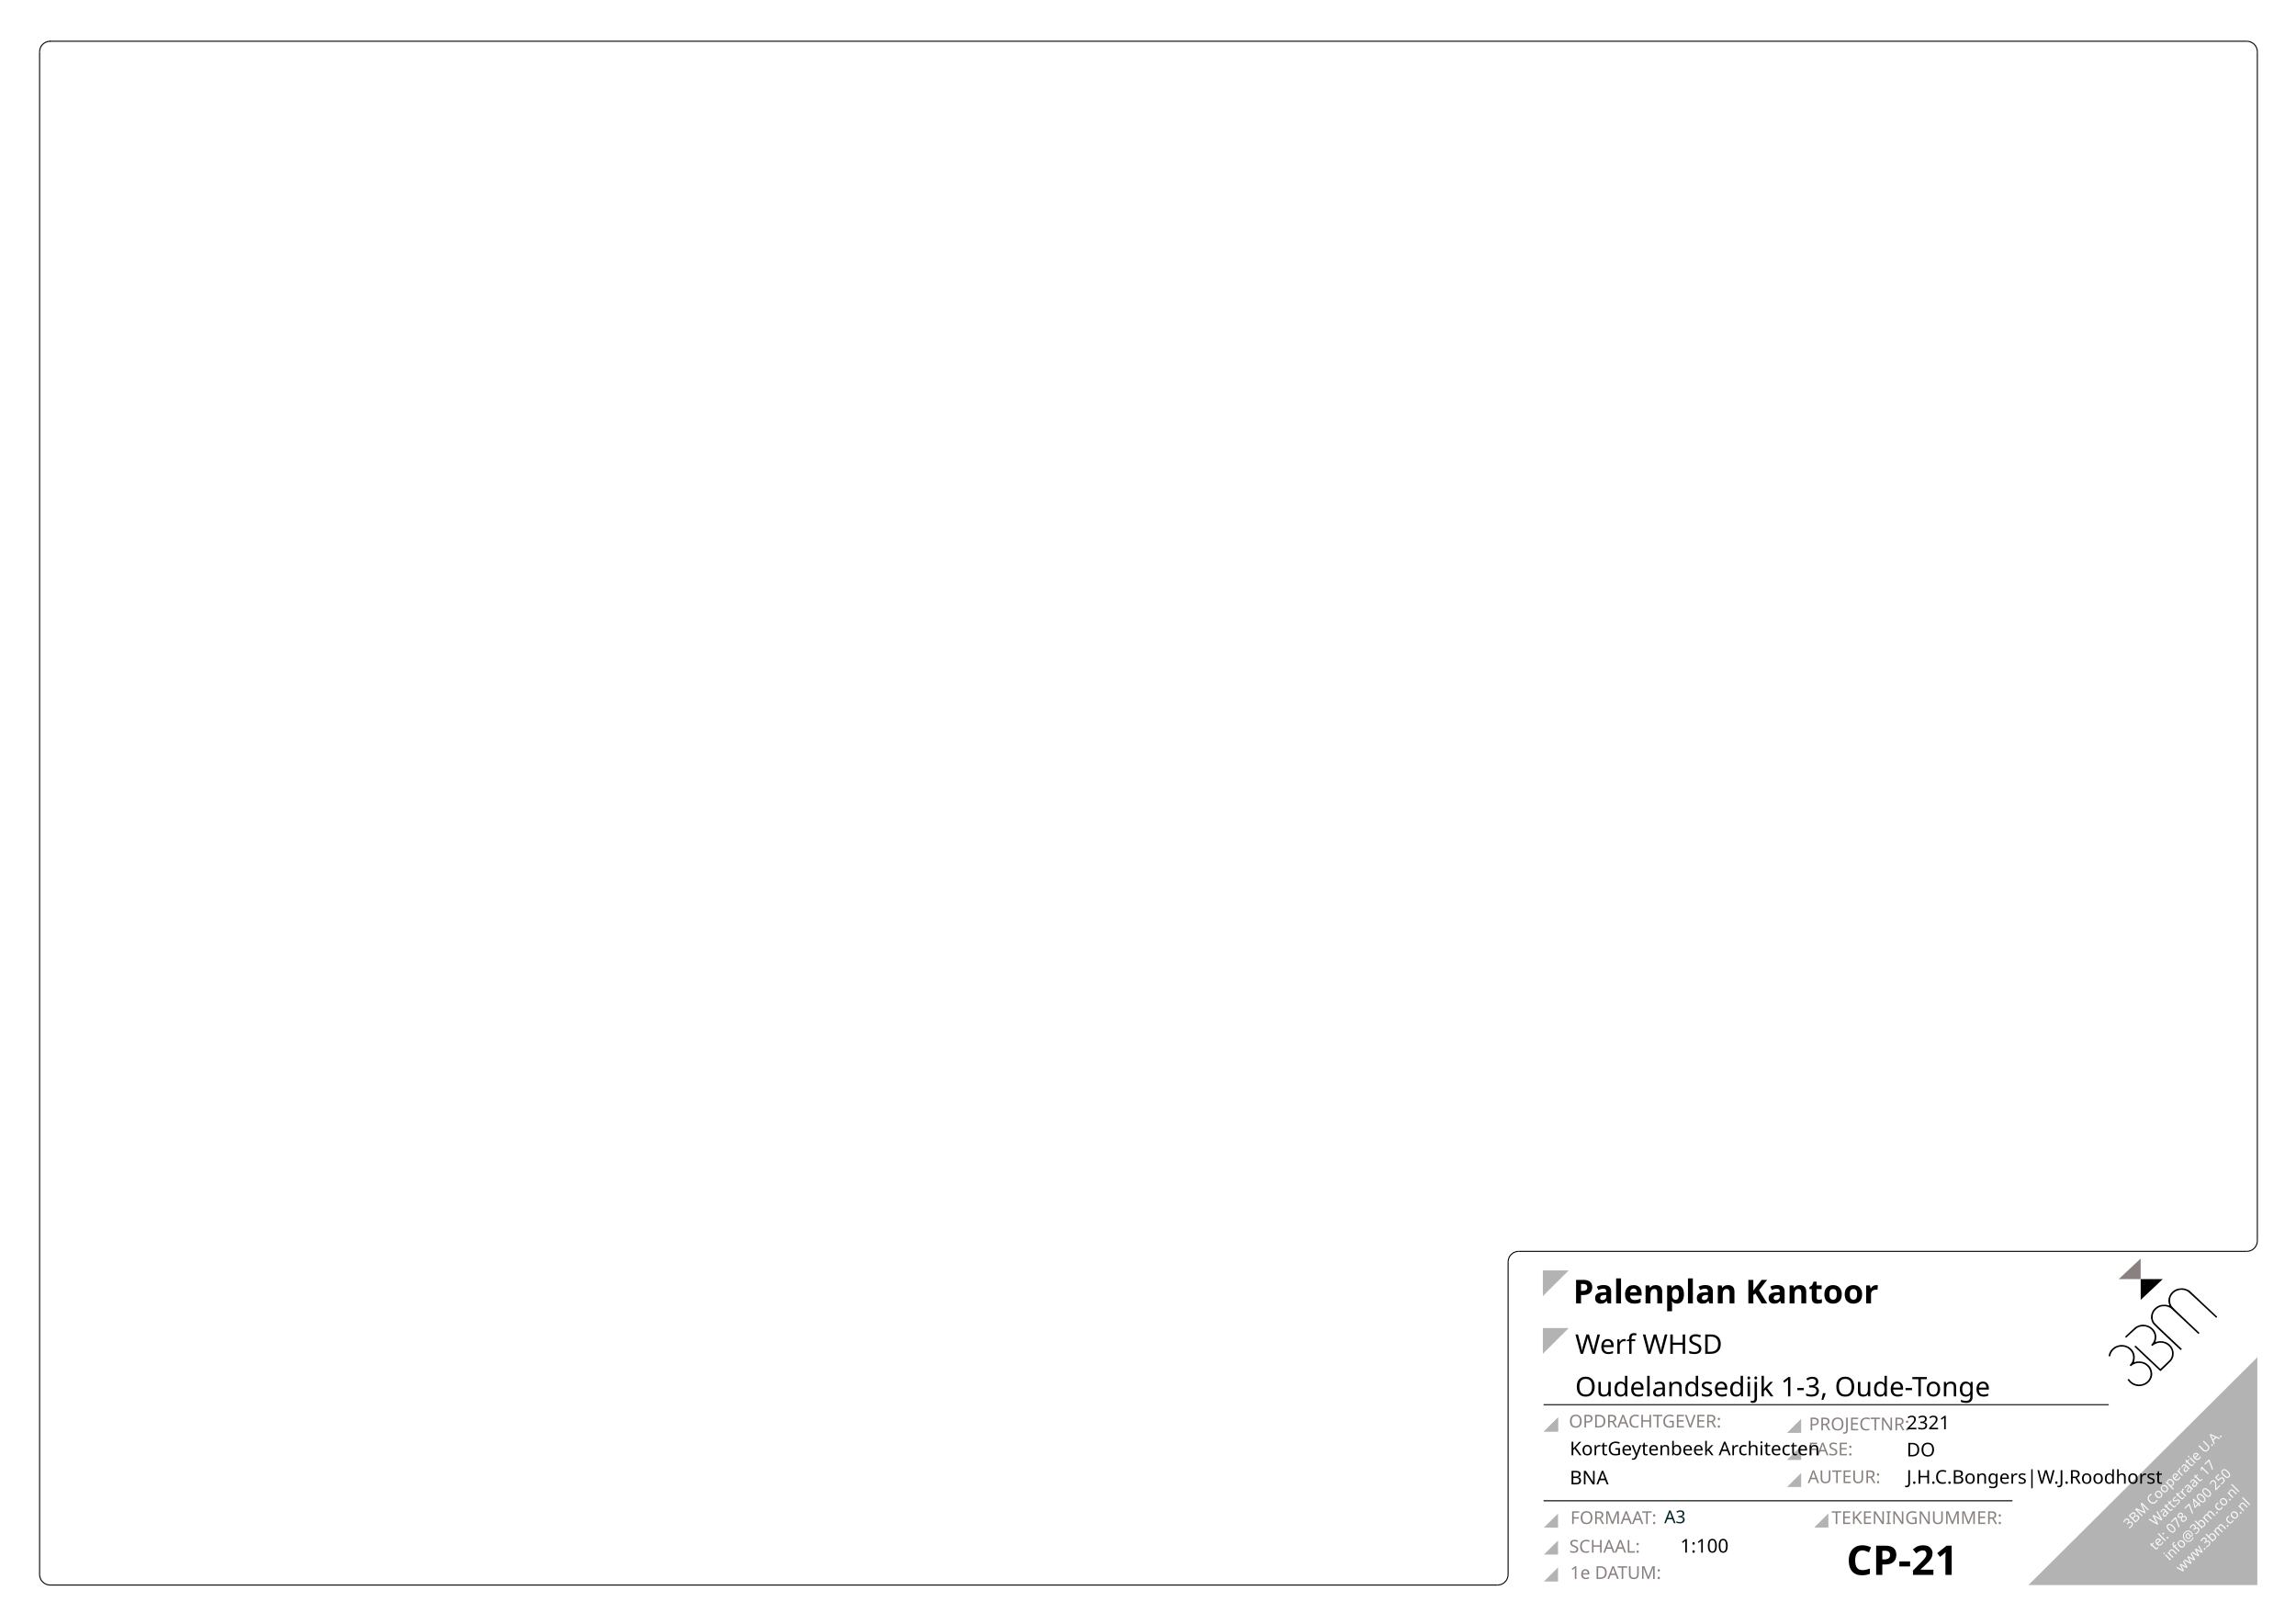
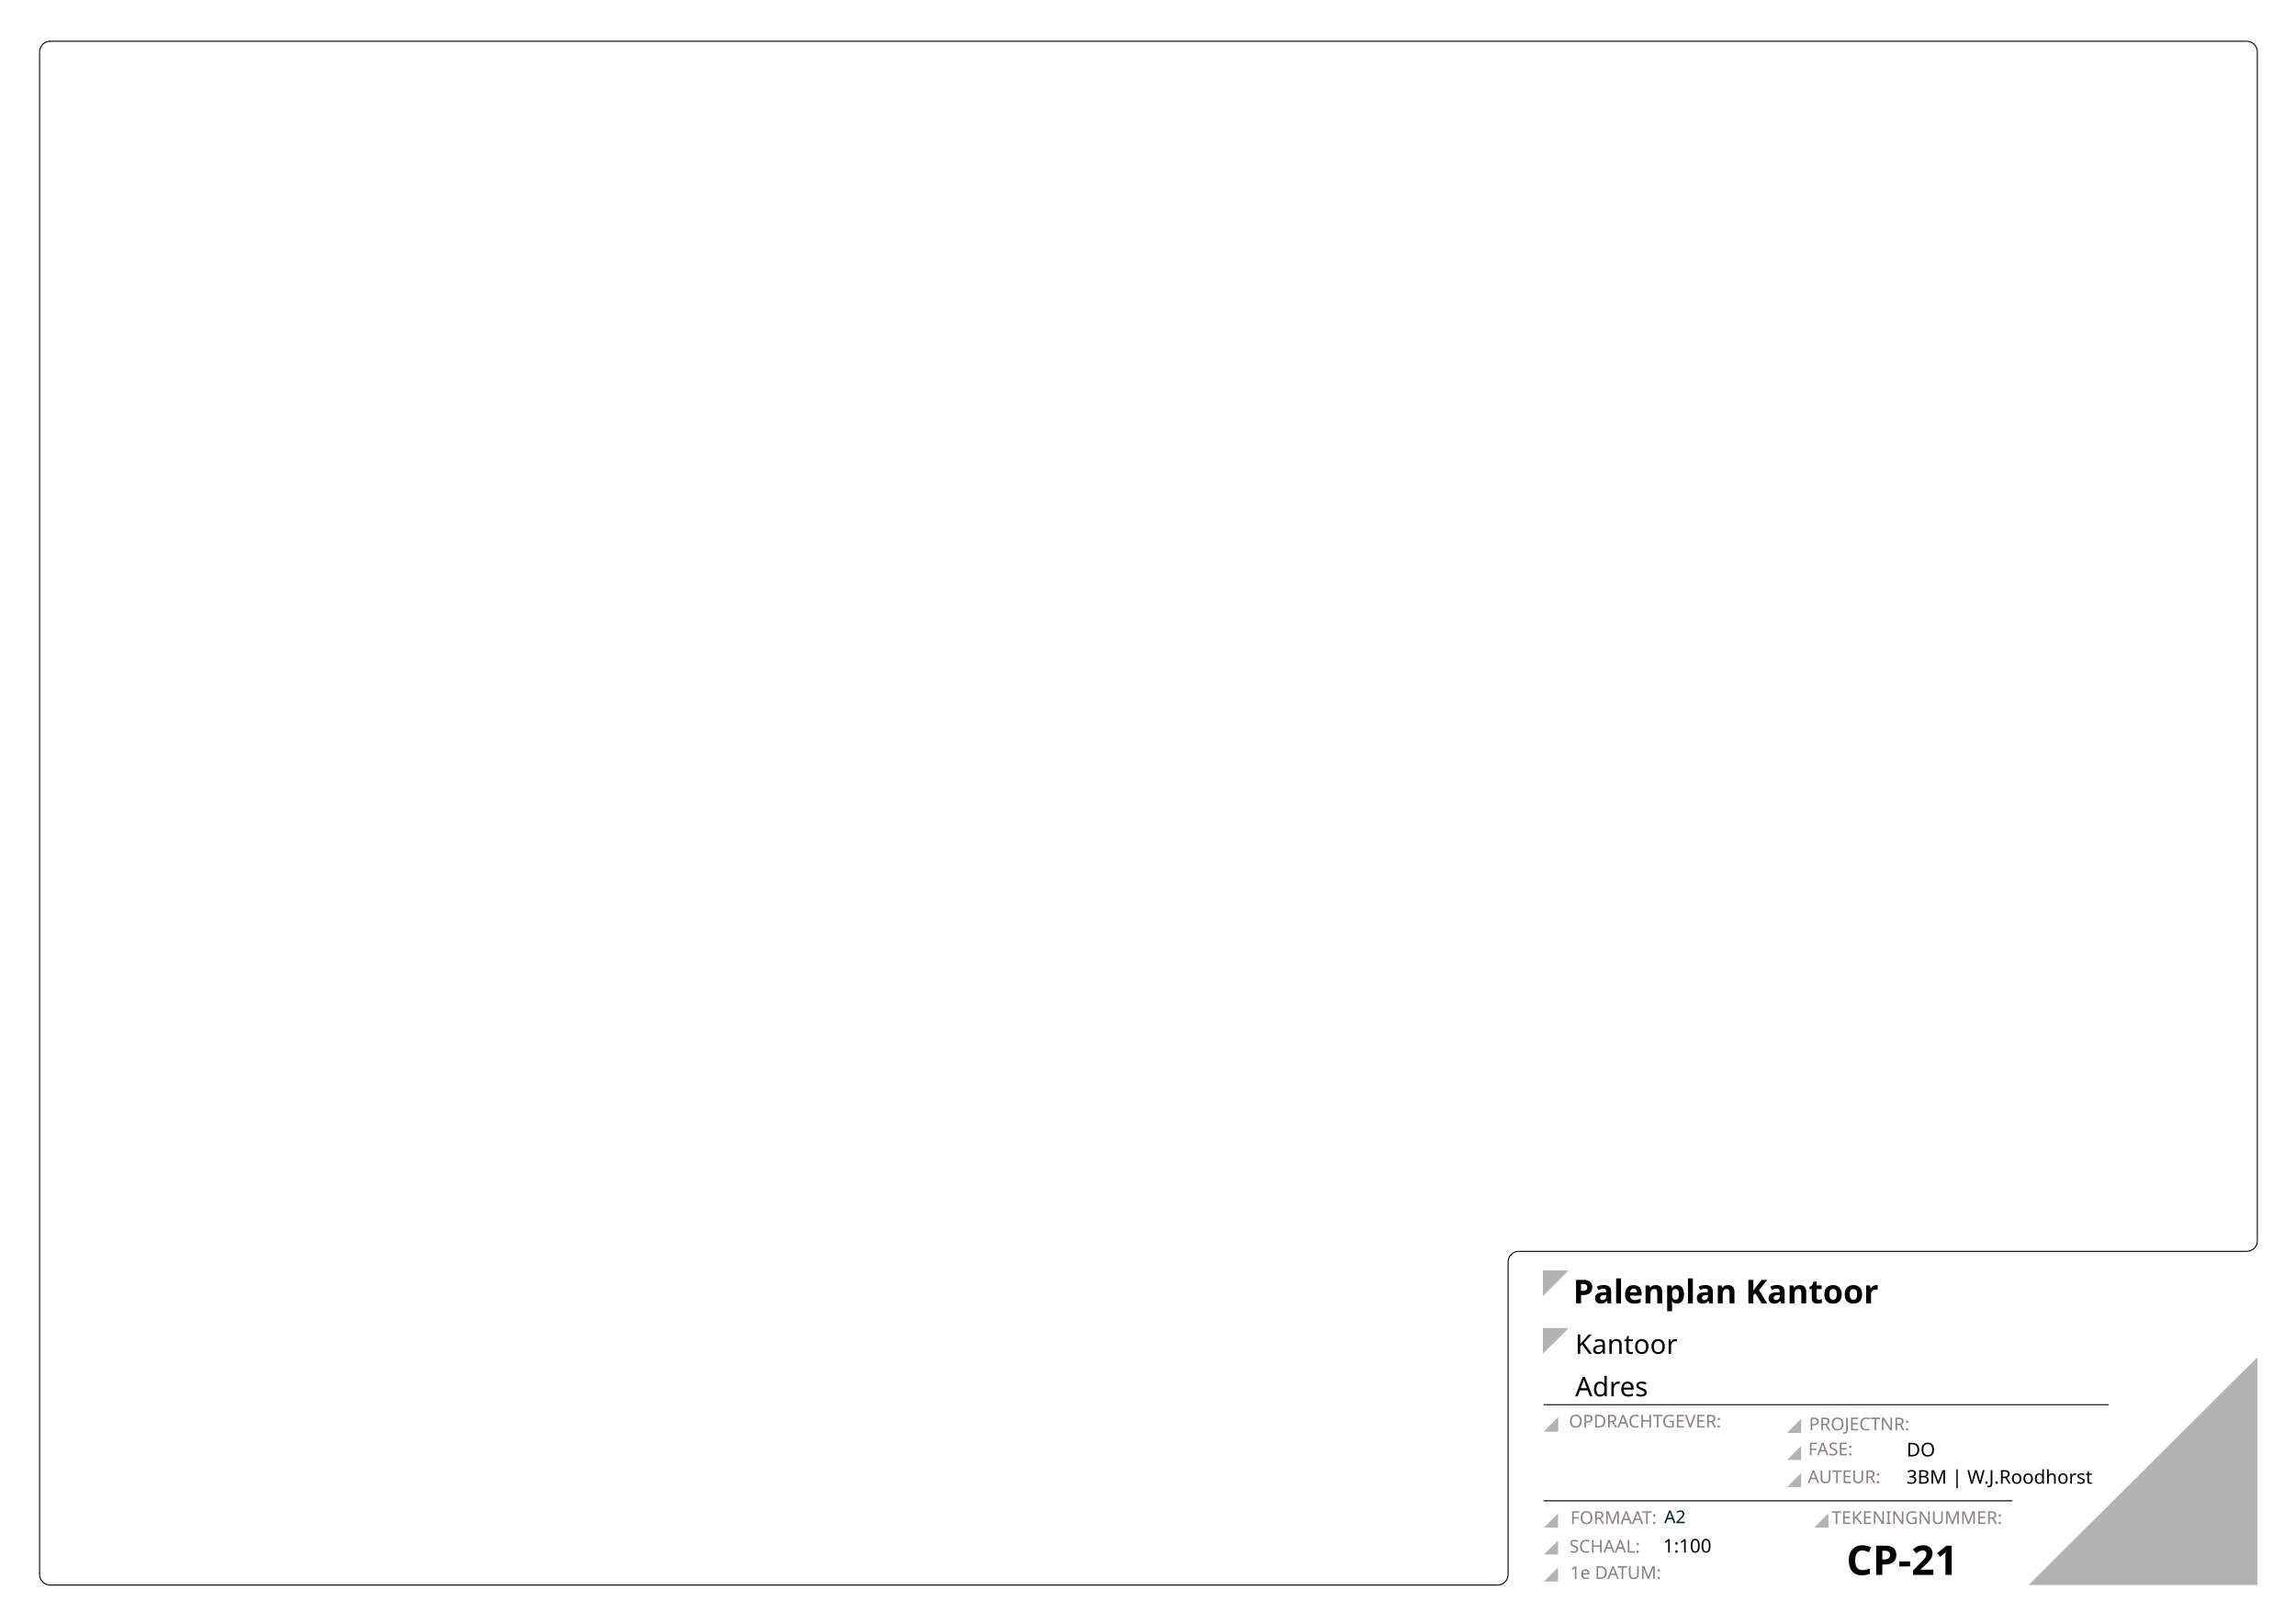
<svg xmlns="http://www.w3.org/2000/svg" xmlns:ns2="http://www.freecadweb.org/wiki/index.php?title=Svg_Namespace" xmlns:xlink="http://www.w3.org/1999/xlink" version="1.1" width="594mm" height="420mm" viewBox="0 0 594 420" id="svg1">
   id="svg682"
   sodipodi:docname="A1_3BM.svg"
   inkscape:version="1.0.2 (e86c870879, 2021-01-15, custom)"&gt;
  <defs id="defs686">
    <marker style="overflow:visible" refY="0" refX="0" orient="auto" id="DistanceX">
      <path id="path1069" style="stroke:#000000;stroke-width:0.5" d="M 3,-3 -3,3 M 0,-5 V 5" />
    </marker>
    <pattern y="0" x="0" width="8" patternUnits="userSpaceOnUse" id="Hatch" height="8">
      <path id="path1072" stroke-width="0.25" stroke="#000000" linecap="square" d="M8 4 l-4,4" />
      <path id="path1074" stroke-width="0.25" stroke="#000000" linecap="square" d="M6 2 l-4,4" />
      <path id="path1076" stroke-width="0.25" stroke="#000000" linecap="square" d="M4 0 l-4,4" />
    </pattern>
    <symbol id="*Model_Space" />
    <symbol id="*Paper_Space" />
    <symbol id="*Paper_Space0" />
    <symbol id="A4_A0_grootformaat_-_logo3BM_CAD-1252874-Unnamed">
      <path id="path1082" style="fill:#ff0000" d="m 2871.904,1986.481 1502.783,1502.117 67.797,-67.967 -1502.135,-1501.47 A 768.066,768.066 0 0 0 1690.411,2133.167 768.546,768.546 0 0 0 838.35,2917.713 L 2340.47,5527.909 2408.268,5459.942 905.485,3958.412 a 672.546,672.546 0 0 1 950.054,-951.759 l 1502.446,1501.194 67.797,-67.967 -1503.152,-1501.899 a 672.139,672.139 0 0 1 949.274,-951.499 z m -1239.21,4232.942 -475.21,476.4 -1456.082,-1452.444 -67.797,67.967 1524.049,1520.241 542.378,-543.737 A 768.066,768.066 0 0 0 845.524,6434.168 862.217,862.217 0 0 0 -407.879,5249.832 l -508.141,-554.535 67.967,67.797 508.829,-510.104 a 672.546,672.546 0 0 1 951.746,950.068 l 67.981,67.811 a 672.139,672.139 0 0 1 952.191,948.554 z m -2043.607,75.2 a 768.059,768.059 0 0 1 -359.271,1057.402 l 84.865,-44.877 a 672.127,672.127 0 0 0 111.155,153.111 L -640.709,6456.91 A 672.046,672.046 0 0 0 -1777.441,6048.883 l -96.507,-147.154 a 768.046,768.046 0 0 1 1463.035,392.894 z" />
      <path id="path1084" style="fill:#ff0000" d="M 5.988,1122.544 H 0.035 v 5.953 h 5.953 z m 0,5.953 H 0.035 V 2421.913 Z M 1299.387,1122.544 0.035,2421.913 5.988,1128.497 v -5.953 z" />
      <path id="path1086" style="fill:#ff0000" d="M 5.988,-170.904 0.035,1122.544 h 5.953 z m 0,1293.449 H 0.035 v 5.953 h 5.953 z m -5.953,0 v 5.953 H -1293.414 L 5.988,-170.904 Z" />
      <path id="path1088" style="fill:none;stroke:#ff0000" d="M -640.709,6456.91 A 672.046,672.046 0 1 0 -1777.441,5901.729" />
      <path id="path1090" style="fill:none;stroke:#ff0000" d="m -685.319,7307.148 a 672.127,672.127 0 1 0 111.155,-781.865" />
      <path id="path1092" style="fill:none;stroke:#ff0000" d="M -770.184,7352.025 A 768.059,768.059 0 1 0 -410.913,6294.623" />
      <path id="path1094" style="fill:none;stroke:#ff0000" d="m 612.523,5203.058 a 672.546,672.546 0 1 0 -951.415,-950.413" />
      <path id="path1096" style="fill:none;stroke:#ff0000" d="M 1699.392,6288.47 A 768.066,768.066 0 0 0 845.524,5037.93" />
      <path id="path1098" style="fill:none;stroke:#ff0000" d="M 1632.694,6219.423 A 672.139,672.139 0 1 0 680.504,5270.869" />
      <path id="path1100" style="fill:none;stroke:#ff0000" d="m 845.524,5037.93 a 768.546,768.546 0 0 0 -1253.745,-851.69" />
      <path id="path1102" style="fill:none;stroke:#ff0000" d="M -410.913,6294.623 A 768.046,768.046 0 1 0 -1873.948,5901.729" />
      <path id="path1104" style="fill:none;stroke:#ff0000" d="M 1855.539,3006.653 A 672.546,672.546 0 1 0 905.126,3958.068" />
      <path id="path1106" style="fill:none;stroke:#ff0000" d="m 1690.411,2773.651 a 768.546,768.546 0 0 0 -851.69,1253.745" />
      <path id="path1108" style="fill:none;stroke:#ff0000" d="m 2871.904,1986.481 a 672.139,672.139 0 1 0 -948.554,952.191" />
      <path id="path1110" style="fill:none;stroke:#ff0000" d="m 2940.951,1919.784 a 768.066,768.066 0 0 0 -1250.54,853.868" />
      <path id="path1112" style="fill:none;stroke:#ff0000" d="m -685.319,7307.148 -84.865,44.877" />
      <path id="path1114" style="fill:none;stroke:#ff0000" d="m -640.709,6456.91 66.956,68.796" />
      <path id="path1116" style="fill:none;stroke:#ff0000" d="m -1873.948,5901.729 h 96.507" />
      <path id="path1118" style="fill:none;stroke:#ff0000" d="m 1632.694,6219.423 -475.21,476.4 -1456.082,-1452.444 -67.797,67.967 1524.049,1520.241 542.378,-543.737 z" />
      <path id="path1120" style="fill:none;stroke:#ff0000" d="m 612.523,5203.058 67.981,67.811" />
      <path id="path1122" style="fill:none;stroke:#ff0000" d="m -407.54,4185.544 -508.48,509.753 67.967,67.797 508.48,-509.753 z" />
      <path id="path1124" style="fill:none;stroke:#ff0000" d="M 905.822,3958.749 2408.268,5459.942 2340.47,5527.909 838.025,4026.716 Z" />
      <path id="path1126" style="fill:none;stroke:#ff0000" d="m 1923.337,2938.686 1502.446,1501.194 -67.797,67.967 -1502.446,-1501.194 z" />
      <path id="path1128" style="fill:none;stroke:#ff0000" d="M 2939.702,1918.514 4442.484,3420.631 4374.687,3488.598 2871.904,1986.481 Z" />
    </symbol>
    <symbol id="A4_A0_grootformaat_-_A1-666529-Unnamed">
      <path id="path1131" style="fill:none;stroke:#ff0000" d="m 1094.173,-1076.298 a 10.394,10.394 0 0 0 -10.394,-10.394" />
      <path id="path1133" style="fill:none;stroke:#ff0000" d="m -1998.425,-1086.691 a 10.394,10.394 0 0 0 -10.394,10.394" />
      <path id="path1135" style="fill:none;stroke:#ff0000" d="m -2008.819,1081.89 a 10.394,10.394 0 0 0 10.394,10.394" />
      <path id="path1137" style="fill:none;stroke:#ff0000" d="M 1094.173,-1076.298 V 753.742" />
      <path id="path1139" style="fill:none;stroke:#ff0000" d="m 1083.78,764.137 a 10.394,10.394 0 0 0 10.394,-10.395" />
      <path id="path1141" style="fill:none;stroke:#ff0000" d="M 371.339,764.137 H 1083.78" />
      <path id="path1143" style="fill:none;stroke:#ff0000" d="m 371.339,764.137 a 10.394,10.394 0 0 0 -10.394,10.394" />
      <path id="path1145" style="fill:none;stroke:#ff0000" d="M 360.945,1081.89 V 774.531" />
      <path id="path1147" style="fill:none;stroke:#ff0000" d="m 350.551,1092.284 a 10.394,10.394 0 0 0 10.394,-10.394" />
      <path id="path1149" style="fill:none;stroke:#ff0000" d="M -1998.425,1092.284 H 350.551" />
      <path id="path1151" style="fill:none;stroke:#ff0000" d="M -1971.302,1092.284 H 350.551" />
      <path id="path1153" style="fill:none;stroke:#ff0000" d="M -2008.819,1081.89 V -1076.298" />
      <path id="path1155" style="fill:none;stroke:#ff0000" d="M -1998.425,-1086.691 H 1083.78" />
      <path id="path1157" style="fill:none;stroke:#ff0000" d="M -2008.819,1054.766 V -899.995" />
      <path id="path1159" style="fill:none;stroke:#ff0000" d="M 395.628,914.928 H 948.716" />
      <path id="path1161" style="fill:none;stroke:#ff0000" d="M 395.628,1009.416 H 854.531" />
      <path id="path1163" style="fill:#ff0000" d="m 984.626,793.192 h 20.126 l -20.126,20.126 z" />
      <path id="path1165" style="fill:#ff0000" d="m 984.626,793.192 h -20.231 l 20.231,-20.231 z" />
      <path id="path1167" style="fill:#ff0000" d="m 674.371,994.568 h -13.848 l 13.848,-13.848 z" />
      <path id="path1169" style="fill:#ff0000" d="m 674.371,1035.721 h -13.848 l 13.848,-13.848 z" />
      <path id="path1171" style="fill:#ff0000" d="m 674.371,967.945 h -13.848 l 13.848,-13.848 z" />
      <path id="path1173" style="fill:#ff0000" d="m 674.371,941.322 h -13.848 l 13.848,-13.848 z" />
      <path id="path1175" style="fill:#ff0000" d="m 409.804,941.322 h -13.848 l 13.848,-13.848 z" />
      <path id="path1177" style="fill:#ff0000" d="m 394.961,839.565 h 25.288 l -25.288,25.288 z" />
      <path id="path1179" style="fill:#ff0000" d="m 409.804,1088.814 h -13.848 l 13.848,-13.848 z" />
      <path id="path1181" style="fill:#ff0000" d="m 409.804,1062.326 h -13.848 l 13.848,-13.848 z" />
      <path id="path1183" style="fill:#ff0000" d="m 409.804,1035.811 h -13.848 l 13.848,-13.848 z" />
      <path id="path1185" style="fill:#ff0000" d="M 870.182,1092.284 1094.173,868.292 v 223.992 z" />
      <path id="path1187" style="fill:#ff0000" d="m 409.804,941.322 h -13.848 l 13.848,-13.848 z" />
      <path id="path1189" style="fill:#ff0000" d="m 394.961,782.872 h 25.288 l -25.288,25.288 z" />
      <text id="text1217" y="1074.941" x="442.41" style="font-size:6.8px;font-family:'Swis721 Cn Bt';fill:#ff0000">
        <tspan id="tspan1215" x="442.41" y="1074.941">e</tspan>
      </text>
      <text id="text1221" y="1021.586" x="528.241" style="font-size:13.6px;font-family:'Swis721 Cn Bt';fill:#ff0000">
        <tspan id="tspan1219" x="528.241" y="1021.586">A1</tspan>
      </text>
      <text id="text1229" y="1034.167" x="949.986" style="font-size:9.8px;font-family:'Swis721 Cn Bt';fill:#ff0000">
        <tspan id="tspan1227" x="949.986" y="1034.167">3BM Bouwtechniek</tspan>
      </text>
      <text id="text1233" y="1032.788" x="973.638" style="font-size:9.8px;font-family:'Swis721 Cn Bt';fill:#ff0000">
        <tspan id="tspan1231" x="973.638" y="1032.788">Wattstraat 17</tspan>
      </text>
      <text id="text1237" y="1059.198" x="969.502" style="font-size:9.8px;font-family:'Swis721 Cn Bt';fill:#ff0000">
        <tspan id="tspan1235" x="969.502" y="1059.198">3335 LV Zwijndrecht</tspan>
      </text>
      <text id="text1241" y="1065.88" x="985.093" style="font-size:9.8px;font-family:'Swis721 Cn Bt';fill:#ff0000">
        <tspan id="tspan1239" x="985.093" y="1065.88">Tel: 078 7400 252</tspan>
      </text>
      <text id="text1245" y="1082.109" x="991.139" style="font-size:9.8px;font-family:'Swis721 Cn Bt';fill:#ff0000">
        <tspan id="tspan1243" x="991.139" y="1082.109">maarten@3bm.co.nl</tspan>
      </text>
      <text id="text1249" y="1082.639" x="1012.883" style="font-size:9.8px;font-family:'Swis721 Cn Bt';fill:#ff0000">
        <tspan id="tspan1247" x="1012.883" y="1082.639">www.3bm.co.nl</tspan>
      </text>
      <text id="text1253" y="980.131" x="689.569" style="font-size:13.6px;font-family:'Swis721 Cn Bt';fill:#ff0000">
        <tspan id="tspan1251" x="689.569" y="980.131">AUTEUR:</tspan>
      </text>
      <text id="text1257" y="980.247" x="792.437" style="font-size:13.6px;font-family:'Swis721 Cn Bt';fill:#ff0000">
        <tspan id="tspan1255" x="792.437" y="980.247">M.D. Vroegindeweij</tspan>
      </text>
      <text id="text1261" y="736.216" x="432.394" style="font-size:13.6px;font-family:'Swis721 Cn Bt';fill:#ff0000">
        <tspan id="tspan1259" x="432.394" y="736.216">TEKENING ONGESCHIKT VOOR UITVOERINGSFASE</tspan>
      </text>
      <use id="use1263" xlink:href="#A4_A0_grootformaat_-_logo3BM_CAD-1252874-Unnamed" transform="matrix(0.015704,0,0,0.015704,984.532,-329.3285)" />
    </symbol>
    <clipPath id="clipPath3741" clipPathUnits="userSpaceOnUse">
      <g id="use3743">
        <g id="g3758" clip-path="url(#clipPath3750)">
          <g id="g3756">
            <rect rx="0" id="rect3754" width="864.459" height="368.226" x="-82.084" y="975.085" ry="0" style="stroke-width:1.29" transform="rotate(-45)" />
          </g>
        </g>
      </g>
    </clipPath>
    <clipPath id="clipPath3750" clipPathUnits="userSpaceOnUse">
      <g id="use3752">
        <rect rx="0" id="rect3762" width="864.459" height="368.226" x="-82.084" y="975.085" ry="0" style="stroke-width:1.29" transform="rotate(-45)" />
      </g>
    </clipPath>
    <marker style="overflow:visible" refY="0" refX="0" orient="auto" id="DistanceX-9">
      <path id="path7575" style="stroke:#000000;stroke-width:0.5" d="M 3,-3 -3,3 M 0,-5 V 5" />
    </marker>
    <pattern y="0" x="0" width="8" patternUnits="userSpaceOnUse" id="Hatch-8" height="8">
      <path id="path7578" stroke-width="0.25" stroke="#000000" linecap="square" d="M8 4 l-4,4" />
      <path id="path7580" stroke-width="0.25" stroke="#000000" linecap="square" d="M6 2 l-4,4" />
      <path id="path7582" stroke-width="0.25" stroke="#000000" linecap="square" d="M4 0 l-4,4" />
    </pattern>
    <symbol id="*Model_Space-4" />
    <symbol id="*Paper_Space-9" />
    <symbol id="*Paper_Space0-0" />
    <marker style="overflow:visible" refY="0" refX="0" orient="auto" id="DistanceX-6">
      <path id="path7610" style="stroke:#000000;stroke-width:0.5" d="M 3,-3 -3,3 M 0,-5 V 5" />
    </marker>
    <pattern y="0" x="0" width="8" patternUnits="userSpaceOnUse" id="Hatch-7" height="8">
      <path id="path7613" stroke-width="0.25" stroke="#000000" linecap="square" d="M8 4 l-4,4" />
      <path id="path7615" stroke-width="0.25" stroke="#000000" linecap="square" d="M6 2 l-4,4" />
      <path id="path7617" stroke-width="0.25" stroke="#000000" linecap="square" d="M4 0 l-4,4" />
    </pattern>
    <symbol id="*Model_Space-3" />
    <symbol id="*Paper_Space-8" />
    <symbol id="*Paper_Space0-7" />
  </defs>
  <g id="g1268" transform="matrix(0.2639862,0,0,0.2647535,540.4325,294.6817)" />
  <g id="g1270" transform="matrix(0.2639862,0,0,0.2647535,540.4325,294.6817)" />
  <g id="layer3">
    <g style="font-size:5px;font-family:osifont;text-anchor:start;fill:#b3b3b3" id="g7651" transform="matrix(0.2643586,0,0,0.2630323,541.2913,296.5029)" />
    <path d="m 12.821,10.668 568.431,0" style="font-size:5px;font-family:osifont;text-anchor:start;fill:#000000;stroke:#000000;stroke-width:0.264;stroke-opacity:1" id="path7671" />
    <path d="m 584,13.384 0,307.569" style="font-size:5px;font-family:osifont;text-anchor:start;fill:#000000;stroke:#000000;stroke-width:0.264;stroke-opacity:1" id="path7673" />
    <path d="M 10.243,407.266 V 13.402" style="font-size:5px;font-family:osifont;text-anchor:start;fill:#000000;stroke:#000000;stroke-width:0.264;stroke-opacity:1" id="path7683" />
    <path d="m 12.902,410 374.515,0" style="font-size:5px;font-family:osifont;text-anchor:start;fill:#000000;stroke:#000000;stroke-width:0.264;stroke-opacity:1" id="path7687" />
    <path d="m 10.243,407.266 a 2.748,2.734 0 0 0 2.748,2.734" style="font-size:5px;font-family:osifont;text-anchor:start;fill:none;stroke:#000000;stroke-width:0.264;stroke-opacity:1" id="path7703" />
    <path d="m 12.99,10.668 a 2.748,2.734 0 0 0 -2.748,2.734" style="font-size:5px;font-family:osifont;text-anchor:start;fill:none;stroke:#000000;stroke-width:0.264;stroke-opacity:1" id="path7705" />
    <path d="m 584,13.402 a 2.748,2.734 0 0 0 -2.748,-2.734" style="font-size:5px;font-family:osifont;text-anchor:start;fill:none;fill-opacity:1;stroke:#000000;stroke-width:0.264;stroke-opacity:1" id="path7707" />
    <flowRoot xml:space="preserve" id="flowRoot7925" style="font-style:normal;font-weight:normal;font-size:48px;line-height:1.25;font-family:sans-serif;letter-spacing:0px;word-spacing:0px;text-anchor:start;fill:#000000;fill-opacity:1;stroke:none" transform="matrix(0.2645833,0,0,0.2645833,2.4970406e-6,-4.5968763e-7)">
      <flowRegion id="flowRegion7927">
        <rect id="rect7929" width="145.117" height="77.734" x="2824.023" y="2034.297" />
      </flowRegion>
      <flowPara id="flowPara7931" />
    </flowRoot>
  </g>
  <g id="layer2" />
  <g id="g1" transform="translate(-420.6625,-296.7615)">
    <g id="g2" transform="translate(-10.00009,-9.999702)">
-       <g id="g6915" transform="matrix(0.02951397,0,0,0.02781785,970.2401,631.1138)">
-         <path id="path3734" d="m 452.468,1228.387 c -23.808,-3.777 -45.19,-14.115 -62.305,-30.125 -9.763,-9.133 -22.467,-25.676 -22.467,-29.256 0,-2.41 12.272,-7.675 12.974,-5.566 0.334,1.001 3.812,6.174 7.73,11.496 16.851,22.89 44.752,37.824 74.041,39.63 27.379,1.688 53.291,-7.476 73.498,-25.991 13.831,-12.673 22.248,-25.327 28.176,-42.355 8.305,-23.856 5.615,-54.164 -7.037,-79.286 -7.45,-14.793 -28.564,-35.471 -43.533,-42.634 -36.178,-17.313 -77.916,-12.675 -108.246,12.029 l -9.747,7.939 -5.048,-5.048 -5.048,-5.048 7.708,-8.573 c 14.847,-16.514 22.737,-38.713 22.737,-63.974 0,-29.01 -8.325,-49.083 -29.033,-70.006 -13.674,-13.816 -23.991,-20.273 -42.441,-26.561 -14.26,-4.86 -43.527,-4.424 -59.755,0.89 -32.976,10.799 -60.814,41.831 -67.074,74.768 l -1.92,10.104 h -7.288 -7.288 l 1.147,-7.895 c 1.644,-11.316 8.081,-29.103 14.488,-40.033 3.036,-5.179 11.552,-15.483 18.926,-22.897 10.556,-10.615 16.386,-14.94 27.426,-20.345 24.434,-11.964 48.261,-15.714 72.254,-11.372 43.419,7.858 76.417,36.966 90.806,80.103 5.412,16.223 5.457,51.026 0.088,67.247 -1.954,5.903 -3.257,11.028 -2.896,11.389 0.361,0.361 4.258,-0.513 8.659,-1.942 31.319,-10.166 66.904,-6.388 95.243,10.112 13.165,7.665 32.167,26.379 39.62,39.019 10.4,17.638 16.913,42.206 16.878,63.664 -0.067,41.061 -26.526,81.351 -65.615,99.918 -20.408,9.694 -45.67,13.773 -65.657,10.602 z m 88.494,-252.539 -113.463,-114.132 5.056,-4.844 5.056,-4.844 108.866,108.818 108.866,108.818 42.856,-43.217 c 39.193,-39.524 43.366,-44.282 48.82,-55.683 3.28,-6.857 6.948,-16.58 8.151,-21.608 2.805,-11.729 2.805,-34.812 0,-46.541 -7.875,-32.926 -34.899,-61.966 -67.5,-72.536 -16.81,-5.45 -41.076,-6.128 -56.515,-1.579 -13.265,3.908 -30.864,13.268 -39.522,21.018 l -7.02,6.284 -5.328,-5.105 -5.328,-5.105 7.401,-8.232 c 14.056,-15.634 23.974,-42.275 23.974,-64.397 0,-36.724 -23.121,-73.539 -56.244,-89.557 -17.885,-8.649 -28.276,-10.69 -49.937,-9.807 -19.42,0.791 -30.666,4.009 -46.571,13.326 -5.953,3.487 -25.005,20.991 -53.402,49.06 l -44.147,43.639 -4.872,-5.086 -4.872,-5.086 45.695,-45.38 c 44.905,-44.596 45.968,-45.514 61.486,-53.134 8.685,-4.265 21.027,-8.847 27.426,-10.182 67.043,-13.989 131.09,31.966 138.663,99.494 1.697,15.136 -0.311,35.807 -4.758,48.981 -1.747,5.175 -2.938,9.648 -2.647,9.939 0.291,0.291 5.285,-1.077 11.097,-3.04 15.169,-5.124 43.302,-6.31 60.251,-2.539 52.293,11.634 89.11,58.029 89.11,112.292 0,24.948 -6.306,45.465 -20.434,66.488 -4.895,7.284 -94.061,98.298 -95.852,97.839 -0.494,-0.127 -51.957,-51.59 -114.361,-114.363 z M 1144.236,593.933 C 977.422,427.426 899.678,351.79 892.836,347.805 871.171,335.189 847.425,330.643 824.248,334.674 c -28.087,4.885 -51.789,20.199 -67.409,43.552 -12.097,18.086 -15.981,31.611 -15.981,55.648 0,22.602 3.933,37.142 14.535,53.735 4.525,7.082 43.171,46.932 124.763,128.651 l 118.208,118.392 -4.849,5.061 -4.848,5.061 L 868.087,624.517 C 758.008,514.733 746.494,503.742 735.872,498.305 c -17.783,-9.102 -29.122,-11.901 -48.204,-11.901 -18.347,0 -30.072,2.741 -45.893,10.727 -22.397,11.306 -41.9,34.093 -49.784,58.168 -5.297,16.175 -5.747,45.458 -0.919,59.755 8.246,24.418 5.377,21.199 132.976,149.142 l 119.732,120.054 -4.816,5.026 c -2.649,2.765 -5.254,5.026 -5.789,5.026 -0.535,0 -54.45,-53.668 -119.811,-119.262 C 588.232,649.458 587.686,648.848 579.582,625.545 c -11,-31.631 -9.055,-60.855 6.111,-91.829 5.406,-11.04 9.731,-16.87 20.345,-27.426 15.073,-14.99 26.516,-22.387 44.506,-28.773 10.001,-3.55 15.925,-4.444 32.969,-4.978 20.452,-0.641 26.5,0.255 47.904,7.095 3.849,1.23 3.851,1.221 1.297,-4.893 -3.856,-9.229 -7.646,-29.485 -7.646,-40.865 0,-26.726 11.943,-57.276 30.172,-77.176 21.406,-23.369 47.861,-35.681 79.772,-37.126 22.576,-1.022 37.801,2.211 58.457,12.415 l 15.272,7.544 245.026,245.039 M 482.388,330.819 v -96.407 h 96.817 96.817 l -96.396,96.407 c -53.018,53.024 -96.586,96.407 -96.817,96.407 -0.232,0 -0.421,-43.383 -0.421,-96.407 z" style="fill:#000000;stroke-width:1.662" />
-         <g id="layer1" />
-         <path id="path4587" d="M 289.514,234.412 H 482.387 V 42.926 Z" style="fill:#89817f;fill-opacity:1;stroke:#89817f;stroke-width:0;stroke-linecap:butt;stroke-linejoin:miter;stroke-miterlimit:4;stroke-dasharray:none;stroke-opacity:1" />
-       </g>
      <text xml:space="preserve" style="font-style:normal;font-weight:normal;font-size:4.586px;line-height:1.25;font-family:sans-serif;letter-spacing:0px;word-spacing:0px;text-anchor:start;fill:#000000;fill-opacity:1;stroke:none;stroke-width:0.265" x="836.946" y="700.967" id="text6965">
        <tspan id="tspan6963" x="836.946" y="700.967" style="font-style:normal;font-variant:normal;font-weight:normal;font-stretch:normal;font-family:'Swis721 Cn Bt';-inkscape-font-specification:'Swis721 Cn Bt';fill:#89817f;fill-opacity:1;stroke-width:0.265">FORMAAT:</tspan>
      </text>
      <text xml:space="preserve" style="font-style:normal;font-weight:normal;font-size:4.586px;line-height:1.25;font-family:sans-serif;letter-spacing:0px;word-spacing:0px;text-anchor:start;fill:#000000;fill-opacity:1;stroke:none;stroke-width:0.265" x="836.863" y="715.181" id="text6965-7">
        <tspan id="tspan6963-5" x="836.863" y="715.181" style="font-style:normal;font-variant:normal;font-weight:normal;font-stretch:normal;font-family:'Swis721 Cn Bt';-inkscape-font-specification:'Swis721 Cn Bt';fill:#89817f;fill-opacity:1;stroke-width:0.265">1e DATUM:</tspan>
      </text>
      <text xml:space="preserve" style="font-style:normal;font-weight:normal;font-size:4.586px;line-height:1.25;font-family:sans-serif;letter-spacing:0px;word-spacing:0px;text-anchor:start;fill:#000000;fill-opacity:1;stroke:none;stroke-width:0.265" x="836.655" y="708.383" id="text6965-7-2">
        <tspan id="tspan6963-5-6" x="836.655" y="708.383" style="font-style:normal;font-variant:normal;font-weight:normal;font-stretch:normal;font-family:'Swis721 Cn Bt';-inkscape-font-specification:'Swis721 Cn Bt';fill:#89817f;fill-opacity:1;stroke-width:0.265">SCHAAL:</tspan>
      </text>
      <text xml:space="preserve" style="font-style:normal;font-weight:normal;font-size:4.586px;line-height:1.25;font-family:sans-serif;letter-spacing:0px;word-spacing:0px;text-anchor:start;fill:#000000;fill-opacity:1;stroke:none;stroke-width:0.265" x="836.546" y="676.012" id="text6965-0">
        <tspan id="tspan6963-1" x="836.546" y="676.012" style="font-style:normal;font-variant:normal;font-weight:normal;font-stretch:normal;font-family:'Swis721 Cn Bt';-inkscape-font-specification:'Swis721 Cn Bt';fill:#89817f;fill-opacity:1;stroke-width:0.265">OPDRACHTGEVER:</tspan>
      </text>
      <text xml:space="preserve" style="font-style:normal;font-weight:normal;font-size:4.586px;line-height:1.25;font-family:sans-serif;letter-spacing:0px;word-spacing:0px;text-anchor:start;fill:#000000;fill-opacity:1;stroke:none;stroke-width:0.265" x="898.645" y="676.742" id="text6965-0-6">
        <tspan id="tspan6963-1-4" x="898.645" y="676.742" style="font-style:normal;font-variant:normal;font-weight:normal;font-stretch:normal;font-family:'Swis721 Cn Bt';-inkscape-font-specification:'Swis721 Cn Bt';fill:#89817f;fill-opacity:1;stroke-width:0.265">PROJECTNR:</tspan>
      </text>
      <text xml:space="preserve" style="font-style:normal;font-weight:normal;font-size:4.586px;line-height:1.25;font-family:sans-serif;letter-spacing:0px;word-spacing:0px;text-anchor:start;fill:#000000;fill-opacity:1;stroke:none;stroke-width:0.265" x="898.459" y="683.216" id="text6965-0-6-8">
        <tspan id="tspan6963-1-4-1" x="898.459" y="683.216" style="font-style:normal;font-variant:normal;font-weight:normal;font-stretch:normal;font-family:'Swis721 Cn Bt';-inkscape-font-specification:'Swis721 Cn Bt';fill:#89817f;fill-opacity:1;stroke-width:0.265">FASE:</tspan>
      </text>
      <text xml:space="preserve" style="font-style:normal;font-weight:normal;font-size:4.586px;line-height:1.25;font-family:sans-serif;letter-spacing:0px;word-spacing:0px;text-anchor:start;fill:#000000;fill-opacity:1;stroke:none;stroke-width:0.265" x="898.345" y="690.392" id="text6965-0-6-8-4">
        <tspan id="tspan6963-1-4-1-4" x="898.345" y="690.392" style="font-style:normal;font-variant:normal;font-weight:normal;font-stretch:normal;font-family:'Swis721 Cn Bt';-inkscape-font-specification:'Swis721 Cn Bt';fill:#89817f;fill-opacity:1;stroke-width:0.265">AUTEUR:</tspan>
      </text>
      <text xml:space="preserve" style="font-style:normal;font-weight:normal;font-size:4.586px;line-height:1.25;font-family:sans-serif;letter-spacing:0px;word-spacing:0px;text-anchor:start;fill:#000000;fill-opacity:1;stroke:none;stroke-width:0.265" x="904.507" y="700.967" id="text6965-0-6-8-4-7">
        <tspan id="tspan6963-1-4-1-4-6" x="904.507" y="700.967" style="font-style:normal;font-variant:normal;font-weight:normal;font-stretch:normal;font-family:'Swis721 Cn Bt';-inkscape-font-specification:'Swis721 Cn Bt';fill:#89817f;fill-opacity:1;stroke-width:0.265">TEKENINGNUMMER:</tspan>
      </text>
      <g style="font-size:5px;font-family:osifont;text-anchor:start;fill:#b3b3b3" id="g7649" transform="matrix(0.2643586,0,0,0.2630323,725.4084,429.4556)">
        <path d="m 394.961,782.872 h 25.288 l -25.288,25.288 z" style="fill:#b3b3b3" id="path7625" />
        <path d="m 409.804,941.322 h -13.848 l 13.848,-13.848 z" style="fill:#b3b3b3" id="path7627" />
        <path d="M 870.182,1092.284 1094.173,868.292 v 223.992 z" style="fill:#b3b3b3" id="path7629" />
        <path d="m 409.804,1035.811 h -13.848 l 13.848,-13.848 z" style="fill:#b3b3b3" id="path7631" />
        <path d="m 409.804,1062.326 h -13.848 l 13.848,-13.848 z" style="fill:#b3b3b3" id="path7633" />
        <path d="m 409.804,1088.814 h -13.848 l 13.848,-13.848 z" style="fill:#b3b3b3" id="path7635" />
        <path d="m 394.961,839.565 h 25.288 l -25.288,25.288 z" style="fill:#b3b3b3" id="path7637" />
        <path d="m 409.804,941.322 h -13.848 l 13.848,-13.848 z" style="fill:#b3b3b3" id="path7639" />
        <path d="m 647.737,942.66 h -13.848 l 13.848,-13.848 z" style="fill:#b3b3b3" id="path7641" />
        <path d="m 647.737,969.283 h -13.848 l 13.848,-13.848 z" style="fill:#b3b3b3" id="path7643" />
        <path d="m 674.371,1035.721 h -13.848 l 13.848,-13.848 z" style="fill:#b3b3b3" id="path7645" />
        <path d="m 647.737,995.906 h -13.848 l 13.848,-13.848 z" style="fill:#b3b3b3" id="path7647" />
      </g>
      <path d="M 829.996,694.965 H 951.311" style="font-size:5px;font-family:osifont;text-anchor:start;fill:#000000;stroke:#000000;stroke-width:0.279;stroke-opacity:1" id="path7667" />
      <path d="m 829.996,670.111 h 146.214" style="font-size:5px;font-family:osifont;text-anchor:start;fill:#000000;stroke:#000000;stroke-width:0.264;stroke-opacity:1" id="path7669" />
      <path d="m 818.08,716.761 a 2.748,2.734 0 0 0 2.748,-2.734" style="font-size:5px;font-family:osifont;text-anchor:start;fill:none;stroke:#000000;stroke-width:0.264;stroke-opacity:1" id="path7689" />
      <path d="M 820.827,714.028 V 633.182" style="font-size:5px;font-family:osifont;text-anchor:start;fill:#000000;stroke:#000000;stroke-width:0.264;stroke-opacity:1" id="path7691" />
      <path d="m 823.575,630.448 a 2.748,2.734 0 0 0 -2.748,2.734" style="font-size:5px;font-family:osifont;text-anchor:start;fill:none;stroke:#000000;stroke-width:0.264;stroke-opacity:1" id="path7693" />
      <path d="M 823.575,630.448 H 1011.915" style="font-size:5px;font-family:osifont;text-anchor:start;fill:#000000;stroke:#000000;stroke-width:0.264;stroke-opacity:1" id="path7695" />
      <path d="m 1011.915,630.448 a 2.748,2.734 0 0 0 2.748,-2.734" style="font-size:5px;font-family:osifont;text-anchor:start;fill:none;stroke:#000000;stroke-width:0.264;stroke-opacity:1" id="path7697" />
-       <text xml:space="preserve" style="font-style:normal;font-weight:normal;font-size:3.528px;line-height:1.25;font-family:sans-serif;letter-spacing:0px;word-spacing:0px;text-anchor:start;fill:#000000;fill-opacity:1;stroke:none;stroke-width:0.265" x="197.433" y="1190.616" id="text6965-0-6-8-4-7-4-0" transform="rotate(-45)">
-         <tspan id="tspan6963-1-4-1-4-6-8-3" x="197.433" y="1190.616" style="font-style:normal;font-variant:normal;font-weight:normal;font-stretch:normal;line-height:4.41px;font-family:'Swis721 Cn Bt';-inkscape-font-specification:'Swis721 Cn Bt';fill:#f9f9f9;fill-opacity:1;stroke-width:0.265">3BM Cooperatie U.A.</tspan>
-         <tspan x="197.433" y="1195.114" id="tspan7905-5" style="font-style:normal;font-variant:normal;font-weight:normal;font-stretch:normal;line-height:4.41px;font-family:'Swis721 Cn Bt';-inkscape-font-specification:'Swis721 Cn Bt';fill:#f9f9f9;fill-opacity:1;stroke-width:0.265" />
-       </text>
-       <text xml:space="preserve" style="font-style:normal;font-weight:normal;font-size:3.528px;line-height:1.25;font-family:sans-serif;letter-spacing:0px;word-spacing:0px;text-anchor:start;fill:#000000;fill-opacity:1;stroke:none;stroke-width:0.265" x="202.676" y="1194.97" id="text6965-0-6-8-4-7-4-0-0" transform="rotate(-45)">
-         <tspan id="tspan6963-1-4-1-4-6-8-3-4" x="202.676" y="1194.97" style="font-style:normal;font-variant:normal;font-weight:normal;font-stretch:normal;line-height:4.41px;font-family:'Swis721 Cn Bt';-inkscape-font-specification:'Swis721 Cn Bt';fill:#f9f9f9;fill-opacity:1;stroke-width:0.265">Wattstraat 17</tspan>
-         <tspan x="202.676" y="1199.468" id="tspan7905-5-8" style="font-style:normal;font-variant:normal;font-weight:normal;font-stretch:normal;line-height:4.41px;font-family:'Swis721 Cn Bt';-inkscape-font-specification:'Swis721 Cn Bt';fill:#f9f9f9;fill-opacity:1;stroke-width:0.265" />
-       </text>
-       <text xml:space="preserve" style="font-style:normal;font-weight:normal;font-size:3.528px;line-height:1.25;font-family:sans-serif;letter-spacing:0px;word-spacing:0px;text-anchor:start;fill:#000000;fill-opacity:1;stroke:none;stroke-width:0.265" x="198.222" y="1199.391" id="text6965-0-6-8-4-7-4-0-02" transform="rotate(-45)">
-         <tspan id="tspan6963-1-4-1-4-6-8-3-3" x="198.222" y="1199.391" style="font-style:normal;font-variant:normal;font-weight:normal;font-stretch:normal;line-height:4.41px;font-family:'Swis721 Cn Bt';-inkscape-font-specification:'Swis721 Cn Bt';fill:#f9f9f9;fill-opacity:1;stroke-width:0.265">tel: 078 7400 250</tspan>
-         <tspan x="198.222" y="1203.89" id="tspan7905-5-0" style="font-style:normal;font-variant:normal;font-weight:normal;font-stretch:normal;line-height:4.41px;font-family:'Swis721 Cn Bt';-inkscape-font-specification:'Swis721 Cn Bt';fill:#f9f9f9;fill-opacity:1;stroke-width:0.265" />
-       </text>
-       <text xml:space="preserve" style="font-style:normal;font-weight:normal;font-size:3.528px;line-height:1.25;font-family:sans-serif;letter-spacing:0px;word-spacing:0px;text-anchor:start;fill:#000000;fill-opacity:1;stroke:none;stroke-width:0.265" x="198.912" y="1203.838" id="text6965-0-6-8-4-7-4-0-02-7" transform="rotate(-45)">
-         <tspan x="198.912" y="1203.838" style="font-style:normal;font-variant:normal;font-weight:normal;font-stretch:normal;line-height:4.41px;font-family:'Swis721 Cn Bt';-inkscape-font-specification:'Swis721 Cn Bt';fill:#f9f9f9;fill-opacity:1;stroke-width:0.265" id="tspan7905-5-0-5">info@3bm.co.nl</tspan>
-       </text>
-       <text xml:space="preserve" style="font-style:normal;font-weight:normal;font-size:3.528px;line-height:1.25;font-family:sans-serif;letter-spacing:0px;word-spacing:0px;text-anchor:start;fill:#000000;fill-opacity:1;stroke:none;stroke-width:0.265" x="198.965" y="1208.241" id="text6965-0-6-8-4-7-4-0-02-7-6" transform="rotate(-45)">
-         <tspan x="198.965" y="1208.241" style="font-style:normal;font-variant:normal;font-weight:normal;font-stretch:normal;line-height:4.41px;font-family:'Swis721 Cn Bt';-inkscape-font-specification:'Swis721 Cn Bt';fill:#f9f9f9;fill-opacity:1;stroke-width:0.265" id="tspan7905-5-0-5-9">www.3bm.co.nl</tspan>
-       </text>
      <g id="titleblock-text-editable" style="font-size:8.5px;font-family:'Swis721 Cn Bt';text-anchor:start;fill:#000000" transform="translate(184.6463,131.8944)">
        <text ns2:editable="DRAWING_TITLE" x="653" y="512" id="text198" style="font-style:normal;font-variant:normal;font-weight:bold;font-stretch:condensed;font-size:8.5px;font-family:'Swis721 Cn Bt';-inkscape-font-specification:'Swis721 Cn Bt, Bold Condensed';font-variant-ligatures:normal;font-variant-caps:normal;font-variant-numeric:normal;font-variant-east-asian:normal;stroke-width:1;stroke-miterlimit:4;stroke-dasharray:none">
          <tspan id="tspan196" style="font-style:normal;font-variant:normal;font-weight:bold;font-stretch:condensed;font-size:8.5px;font-family:'Swis721 Cn Bt';-inkscape-font-specification:'Swis721 Cn Bt, Bold Condensed';font-variant-ligatures:normal;font-variant-caps:normal;font-variant-numeric:normal;font-variant-east-asian:normal;stroke-width:1;stroke-miterlimit:4;stroke-dasharray:none">Palenplan Kantoor</tspan>
        </text>
      </g>
      <g id="g209" style="font-size:7px;font-family:'Swis721 Cn Bt';text-anchor:start;fill:#000000" transform="translate(185.1754,132.9527)">
        <text ns2:editable="PROJECTNAME_LINE_1" x="653" y="524" id="text203">
-           <tspan id="tspan201">Werf WHSD</tspan>
+           <tspan id="tspan201">Kantoor</tspan>
        </text>
        <text ns2:editable="PROJECTNAME_LINE_2" x="653" y="535" id="text207">
-           <tspan id="tspan205">Oudelandsedijk 1-3, Oude-Tonge</tspan>
+           <tspan id="tspan205">Adres</tspan>
        </text>
      </g>
      <g id="g243" style="font-size:4.9px;font-family:'Swis721 Cn Bt';text-anchor:start;fill:#000000" transform="translate(188.3504,132.9527)">
-         <text ns2:editable="CLIENTNAME_LINE_1" x="648.425" y="550.237" id="text213">
-           <tspan id="tspan211">KortGeytenbeek Architecten</tspan>
-         </text>
-         <text ns2:editable="CLIENTNAME_LINE_2" x="648.425" y="557.766" id="text217">
-           <tspan id="tspan215">BNA</tspan>
-         </text>
-         <text ns2:editable="SCALE" x="677" y="575.412" id="text221">
+         <text ns2:editable="SCALE" x="672.571" y="575.412" id="text221">
          <tspan id="tspan219">1:100</tspan>
-         </text>
-         <text ns2:editable="PROJECT_NUMBER" x="735.56" y="543.531" id="text229">
-           <tspan id="tspan227">2321</tspan>
        </text>
        <text ns2:editable="PHASE" x="735.56" y="550.531" id="text233">
          <tspan id="tspan231">DO</tspan>
        </text>
        <text ns2:editable="AUTHOR_NAME" x="735.56" y="557.59" id="text237">
-           <tspan id="tspan235">J.H.C.Bongers|W.J.Roodhorst</tspan>
+           <tspan id="tspan235">3BM | W.J.Roodhorst</tspan>
        </text>
        <text ns2:editable="DRAWING_NUMBER" x="720" y="581.175" id="text241" style="font-style:normal;font-variant:normal;font-weight:bold;font-stretch:condensed;font-size:10.583px;font-family:'Swis721 Cn Bt';-inkscape-font-specification:'Swis721 Cn Bt, Bold Condensed';font-variant-ligatures:normal;font-variant-caps:normal;font-variant-numeric:normal;font-variant-east-asian:normal">
          <tspan id="tspan239" style="font-style:normal;font-variant:normal;font-weight:bold;font-stretch:condensed;font-size:10.583px;font-family:'Swis721 Cn Bt';-inkscape-font-specification:'Swis721 Cn Bt, Bold Condensed';font-variant-ligatures:normal;font-variant-caps:normal;font-variant-numeric:normal;font-variant-east-asian:normal">CP-21</tspan>
        </text>
      </g>
      <text xml:space="preserve" style="font-style:normal;font-weight:normal;font-size:4.586px;line-height:1.25;font-family:sans-serif;letter-spacing:0px;word-spacing:0px;text-anchor:start;fill:#002529;fill-opacity:1;stroke:none;stroke-width:0.265" x="861.22" y="700.766" id="text6965-5">
-         <tspan id="tspan6963-3" x="861.22" y="700.766" style="font-style:normal;font-variant:normal;font-weight:normal;font-stretch:normal;font-family:'Swis721 Cn Bt';-inkscape-font-specification:'Swis721 Cn Bt';fill:#002529;fill-opacity:1;stroke-width:0.265">A3</tspan>
+         <tspan id="tspan6963-3" x="861.22" y="700.766" style="font-style:normal;font-variant:normal;font-weight:normal;font-stretch:normal;font-family:'Swis721 Cn Bt';-inkscape-font-specification:'Swis721 Cn Bt';fill:#002529;fill-opacity:1;stroke-width:0.265">A2</tspan>
      </text>
    </g>
  </g>
</svg>
